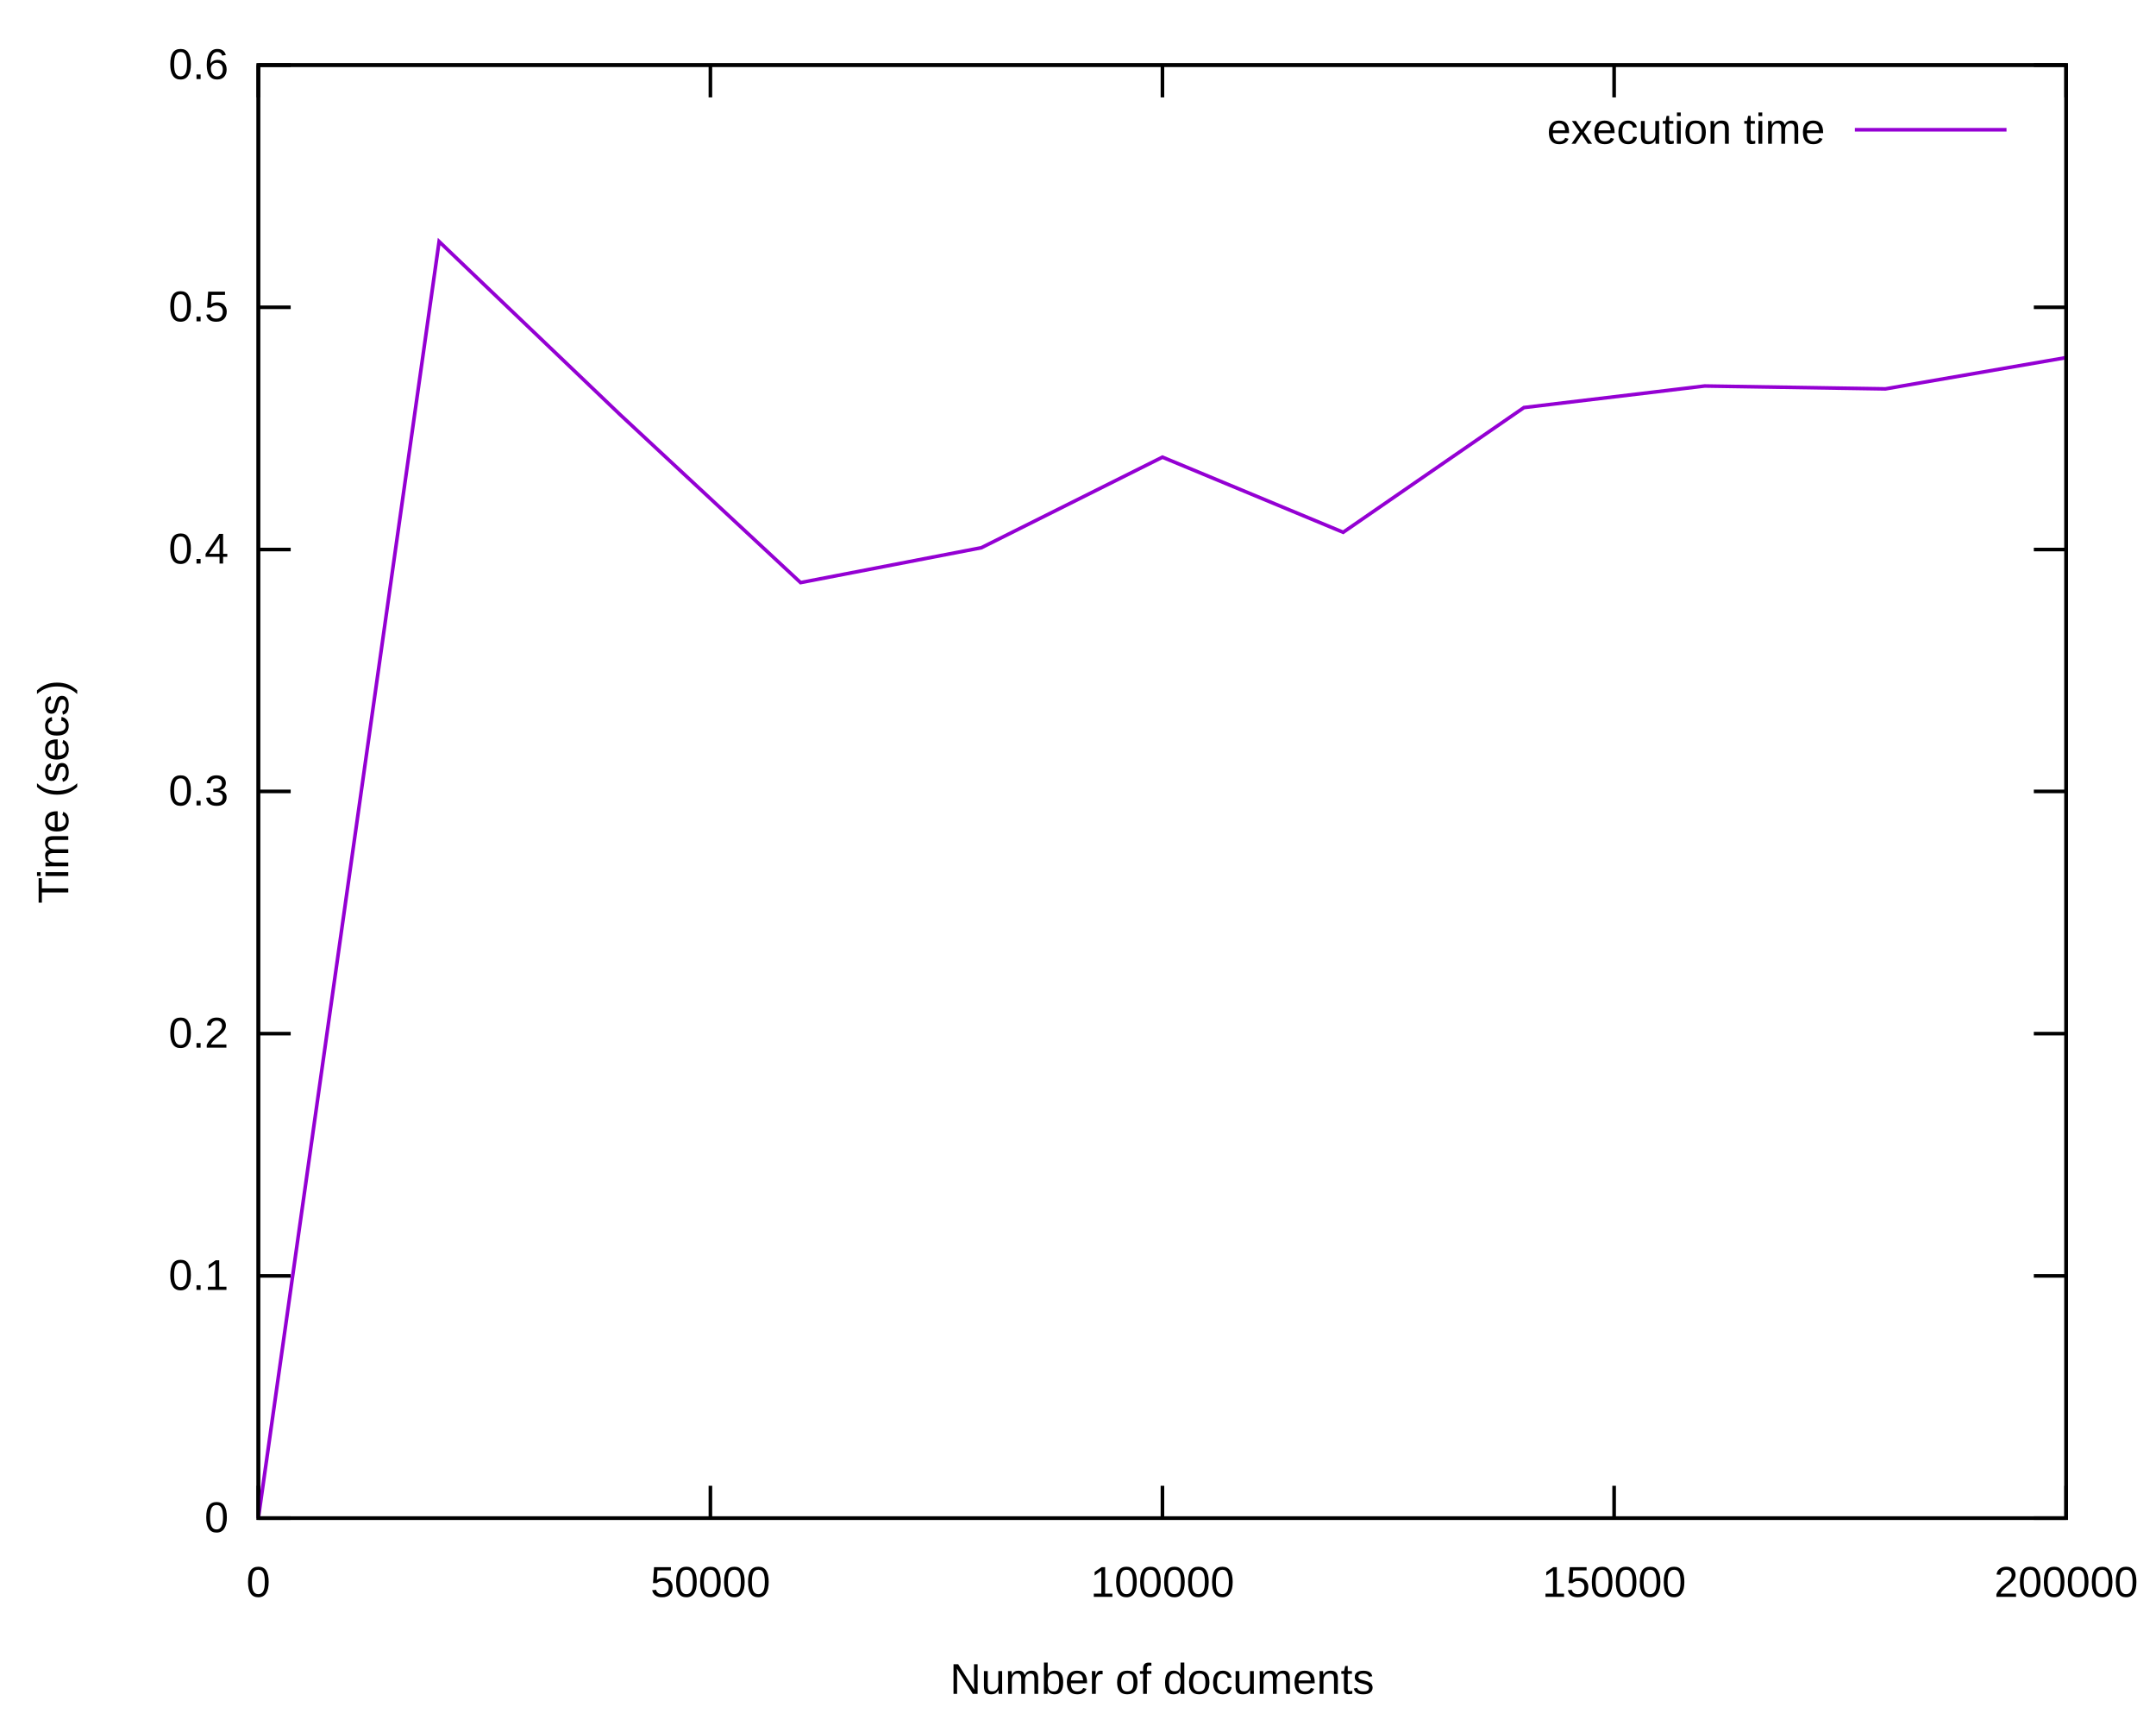
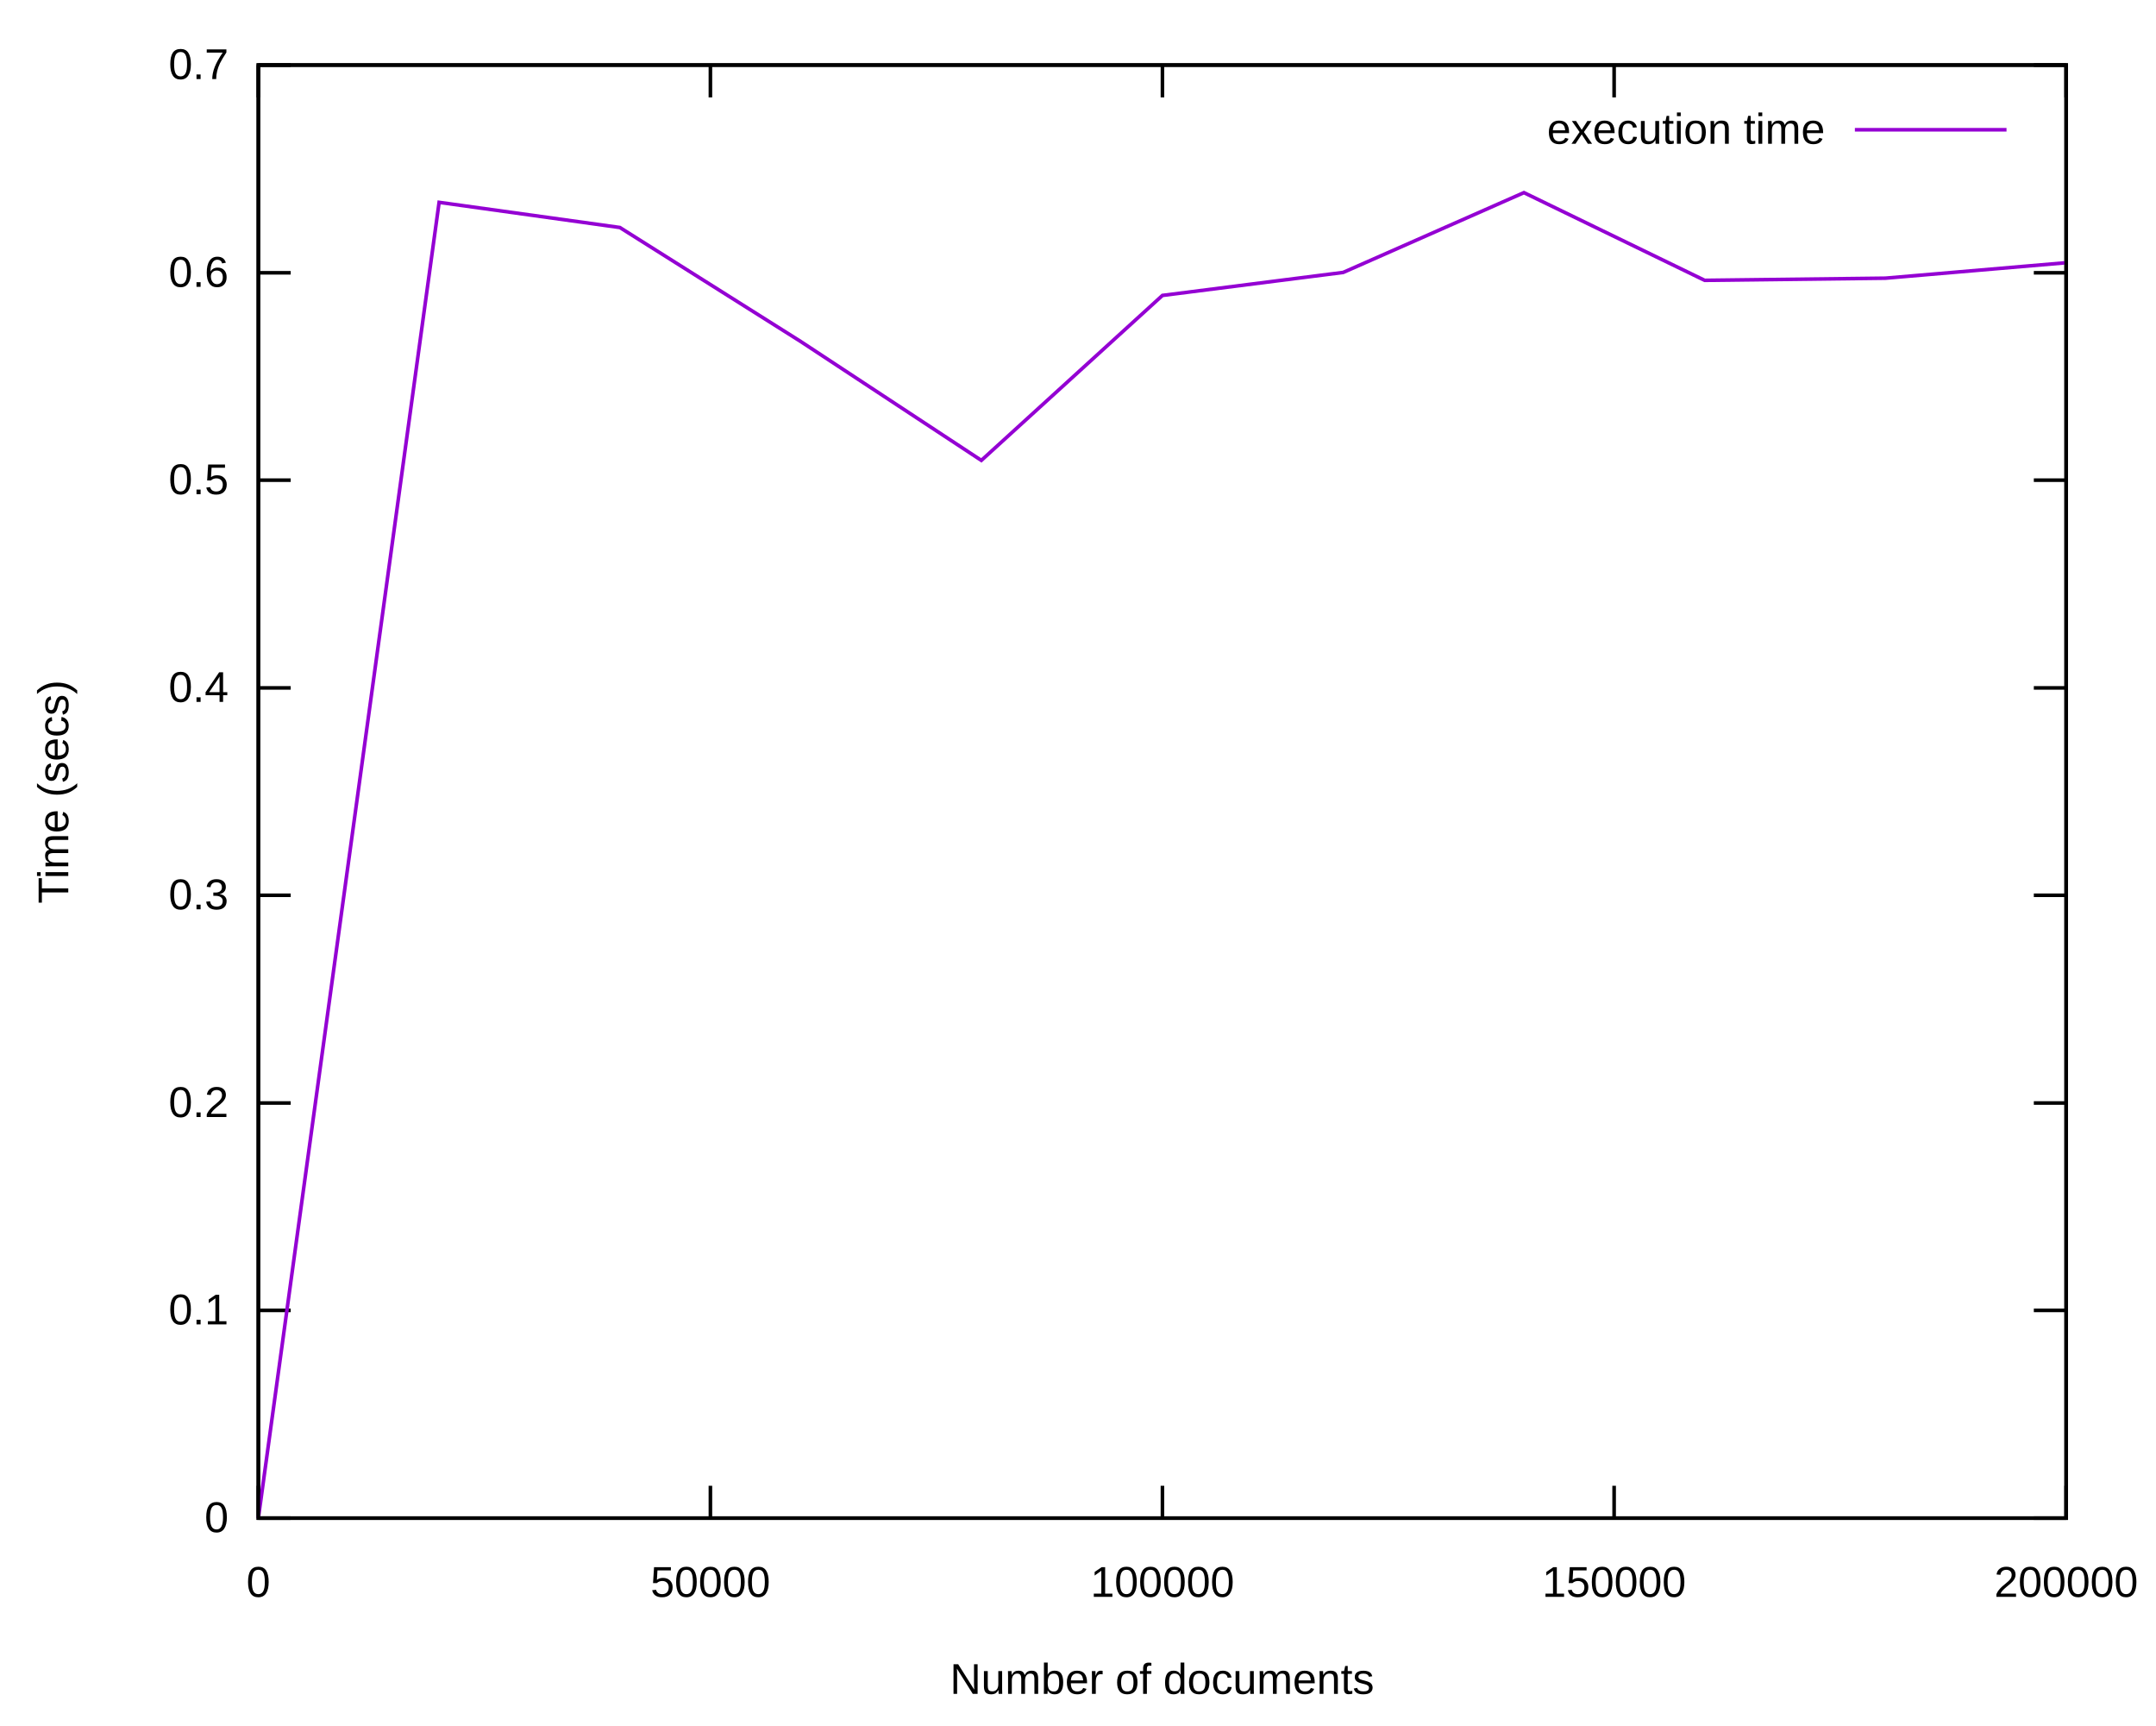
<svg xmlns="http://www.w3.org/2000/svg" xmlns:xlink="http://www.w3.org/1999/xlink" width="600" height="480" viewBox="0 0 600 480">
  <g id="gnuplot_canvas">
    <rect x="0" y="0" width="600" height="480" fill="none" />
    <defs>
      <circle id="gpDot" r="0.5" stroke-width="0.5" stroke="currentColor" />
      <path id="gpPt0" stroke-width="0.222" stroke="currentColor" d="M-1,0 h2 M0,-1 v2" />
      <path id="gpPt1" stroke-width="0.222" stroke="currentColor" d="M-1,-1 L1,1 M1,-1 L-1,1" />
      <path id="gpPt2" stroke-width="0.222" stroke="currentColor" d="M-1,0 L1,0 M0,-1 L0,1 M-1,-1 L1,1 M-1,1 L1,-1" />
      <rect id="gpPt3" stroke-width="0.222" stroke="currentColor" x="-1" y="-1" width="2" height="2" />
      <rect id="gpPt4" stroke-width="0.222" stroke="currentColor" fill="currentColor" x="-1" y="-1" width="2" height="2" />
      <circle id="gpPt5" stroke-width="0.222" stroke="currentColor" cx="0" cy="0" r="1" />
      <use xlink:href="#gpPt5" id="gpPt6" fill="currentColor" stroke="none" />
      <path id="gpPt7" stroke-width="0.222" stroke="currentColor" d="M0,-1.33 L-1.33,0.67 L1.33,0.67 z" />
      <use xlink:href="#gpPt7" id="gpPt8" fill="currentColor" stroke="none" />
      <use xlink:href="#gpPt7" id="gpPt9" stroke="currentColor" transform="rotate(180)" />
      <use xlink:href="#gpPt9" id="gpPt10" fill="currentColor" stroke="none" />
      <use xlink:href="#gpPt3" id="gpPt11" stroke="currentColor" transform="rotate(45)" />
      <use xlink:href="#gpPt11" id="gpPt12" fill="currentColor" stroke="none" />
      <path id="gpPt13" stroke-width="0.222" stroke="currentColor" d="M0,1.330 L1.265,0.411 L0.782,-1.067 L-0.782,-1.076 L-1.265,0.411 z" />
      <use xlink:href="#gpPt13" id="gpPt14" fill="currentColor" stroke="none" />
      <filter id="textbox" filterUnits="objectBoundingBox" x="0" y="0" height="1" width="1">
        <feFlood flood-color="white" flood-opacity="1" result="bgnd" />
        <feComposite in="SourceGraphic" in2="bgnd" operator="atop" />
      </filter>
      <filter id="greybox" filterUnits="objectBoundingBox" x="0" y="0" height="1" width="1">
        <feFlood flood-color="lightgrey" flood-opacity="1" result="grey" />
        <feComposite in="SourceGraphic" in2="grey" operator="atop" />
      </filter>
    </defs>
    <g fill="none" color="white" stroke="currentColor" stroke-width="1.00" stroke-linecap="butt" stroke-linejoin="miter">
</g>
    <g fill="none" color="black" stroke="currentColor" stroke-width="1.00" stroke-linecap="butt" stroke-linejoin="miter">
      <path stroke="black" d="M71.9,422.4 L80.9,422.4 M575.0,422.4 L566.0,422.4  " />
      <g transform="translate(63.6,426.3)" stroke="none" fill="black" font-family="Arial" font-size="12.00" text-anchor="end">
        <text>
          <tspan font-family="Arial"> 0</tspan>
        </text>
      </g>
    </g>
    <g fill="none" color="black" stroke="currentColor" stroke-width="1.00" stroke-linecap="butt" stroke-linejoin="miter">
-       <path stroke="black" d="M71.9,355.0 L80.9,355.0 M575.0,355.0 L566.0,355.0  " />
-       <g transform="translate(63.6,358.9)" stroke="none" fill="black" font-family="Arial" font-size="12.00" text-anchor="end">
+       <path stroke="black" d="M71.9,364.6 L80.9,364.6 M575.0,364.6 L566.0,364.6  " />
+       <g transform="translate(63.6,368.5)" stroke="none" fill="black" font-family="Arial" font-size="12.00" text-anchor="end">
        <text>
          <tspan font-family="Arial"> 0.1</tspan>
        </text>
      </g>
    </g>
    <g fill="none" color="black" stroke="currentColor" stroke-width="1.00" stroke-linecap="butt" stroke-linejoin="miter">
-       <path stroke="black" d="M71.9,287.6 L80.9,287.6 M575.0,287.6 L566.0,287.6  " />
-       <g transform="translate(63.6,291.5)" stroke="none" fill="black" font-family="Arial" font-size="12.00" text-anchor="end">
+       <path stroke="black" d="M71.9,306.9 L80.9,306.9 M575.0,306.9 L566.0,306.9  " />
+       <g transform="translate(63.6,310.8)" stroke="none" fill="black" font-family="Arial" font-size="12.00" text-anchor="end">
        <text>
          <tspan font-family="Arial"> 0.2</tspan>
        </text>
      </g>
    </g>
    <g fill="none" color="black" stroke="currentColor" stroke-width="1.00" stroke-linecap="butt" stroke-linejoin="miter">
-       <path stroke="black" d="M71.9,220.2 L80.9,220.2 M575.0,220.2 L566.0,220.2  " />
-       <g transform="translate(63.6,224.1)" stroke="none" fill="black" font-family="Arial" font-size="12.00" text-anchor="end">
+       <path stroke="black" d="M71.9,249.1 L80.9,249.1 M575.0,249.1 L566.0,249.1  " />
+       <g transform="translate(63.6,253.0)" stroke="none" fill="black" font-family="Arial" font-size="12.00" text-anchor="end">
        <text>
          <tspan font-family="Arial"> 0.3</tspan>
        </text>
      </g>
    </g>
    <g fill="none" color="black" stroke="currentColor" stroke-width="1.00" stroke-linecap="butt" stroke-linejoin="miter">
-       <path stroke="black" d="M71.9,152.9 L80.9,152.9 M575.0,152.9 L566.0,152.9  " />
-       <g transform="translate(63.6,156.8)" stroke="none" fill="black" font-family="Arial" font-size="12.00" text-anchor="end">
+       <path stroke="black" d="M71.9,191.4 L80.9,191.4 M575.0,191.4 L566.0,191.4  " />
+       <g transform="translate(63.6,195.3)" stroke="none" fill="black" font-family="Arial" font-size="12.00" text-anchor="end">
        <text>
          <tspan font-family="Arial"> 0.4</tspan>
        </text>
      </g>
    </g>
    <g fill="none" color="black" stroke="currentColor" stroke-width="1.00" stroke-linecap="butt" stroke-linejoin="miter">
-       <path stroke="black" d="M71.9,85.5 L80.9,85.5 M575.0,85.5 L566.0,85.5  " />
-       <g transform="translate(63.6,89.4)" stroke="none" fill="black" font-family="Arial" font-size="12.00" text-anchor="end">
+       <path stroke="black" d="M71.9,133.6 L80.9,133.6 M575.0,133.6 L566.0,133.6  " />
+       <g transform="translate(63.6,137.5)" stroke="none" fill="black" font-family="Arial" font-size="12.00" text-anchor="end">
        <text>
          <tspan font-family="Arial"> 0.5</tspan>
+         </text>
+       </g>
+     </g>
+     <g fill="none" color="black" stroke="currentColor" stroke-width="1.00" stroke-linecap="butt" stroke-linejoin="miter">
+       <path stroke="black" d="M71.9,75.9 L80.9,75.9 M575.0,75.9 L566.0,75.9  " />
+       <g transform="translate(63.6,79.8)" stroke="none" fill="black" font-family="Arial" font-size="12.00" text-anchor="end">
+         <text>
+           <tspan font-family="Arial"> 0.6</tspan>
        </text>
      </g>
    </g>
    <g fill="none" color="black" stroke="currentColor" stroke-width="1.00" stroke-linecap="butt" stroke-linejoin="miter">
      <path stroke="black" d="M71.9,18.1 L80.9,18.1 M575.0,18.1 L566.0,18.1  " />
      <g transform="translate(63.6,22.0)" stroke="none" fill="black" font-family="Arial" font-size="12.00" text-anchor="end">
        <text>
-           <tspan font-family="Arial"> 0.6</tspan>
+           <tspan font-family="Arial"> 0.7</tspan>
        </text>
      </g>
    </g>
    <g fill="none" color="black" stroke="currentColor" stroke-width="1.00" stroke-linecap="butt" stroke-linejoin="miter">
      <path stroke="black" d="M71.9,422.4 L71.9,413.4 M71.9,18.1 L71.9,27.1  " />
      <g transform="translate(71.9,444.3)" stroke="none" fill="black" font-family="Arial" font-size="12.00" text-anchor="middle">
        <text>
          <tspan font-family="Arial"> 0</tspan>
        </text>
      </g>
    </g>
    <g fill="none" color="black" stroke="currentColor" stroke-width="1.00" stroke-linecap="butt" stroke-linejoin="miter">
      <path stroke="black" d="M197.7,422.4 L197.7,413.4 M197.7,18.1 L197.7,27.1  " />
      <g transform="translate(197.7,444.3)" stroke="none" fill="black" font-family="Arial" font-size="12.00" text-anchor="middle">
        <text>
          <tspan font-family="Arial"> 50000</tspan>
        </text>
      </g>
    </g>
    <g fill="none" color="black" stroke="currentColor" stroke-width="1.00" stroke-linecap="butt" stroke-linejoin="miter">
      <path stroke="black" d="M323.5,422.4 L323.5,413.4 M323.5,18.1 L323.5,27.1  " />
      <g transform="translate(323.5,444.3)" stroke="none" fill="black" font-family="Arial" font-size="12.00" text-anchor="middle">
        <text>
          <tspan font-family="Arial"> 100000</tspan>
        </text>
      </g>
    </g>
    <g fill="none" color="black" stroke="currentColor" stroke-width="1.00" stroke-linecap="butt" stroke-linejoin="miter">
      <path stroke="black" d="M449.2,422.4 L449.2,413.4 M449.2,18.1 L449.2,27.1  " />
      <g transform="translate(449.2,444.3)" stroke="none" fill="black" font-family="Arial" font-size="12.00" text-anchor="middle">
        <text>
          <tspan font-family="Arial"> 150000</tspan>
        </text>
      </g>
    </g>
    <g fill="none" color="black" stroke="currentColor" stroke-width="1.00" stroke-linecap="butt" stroke-linejoin="miter">
      <path stroke="black" d="M575.0,422.4 L575.0,413.4 M575.0,18.1 L575.0,27.1  " />
      <g transform="translate(575.0,444.3)" stroke="none" fill="black" font-family="Arial" font-size="12.00" text-anchor="middle">
        <text>
          <tspan font-family="Arial"> 200000</tspan>
        </text>
      </g>
    </g>
    <g fill="none" color="black" stroke="currentColor" stroke-width="1.00" stroke-linecap="butt" stroke-linejoin="miter">
</g>
    <g fill="none" color="black" stroke="currentColor" stroke-width="1.00" stroke-linecap="butt" stroke-linejoin="miter">
      <path stroke="black" d="M71.9,18.1 L71.9,422.4 L575.0,422.4 L575.0,18.1 L71.9,18.1 Z  " />
    </g>
    <g fill="none" color="black" stroke="currentColor" stroke-width="1.00" stroke-linecap="butt" stroke-linejoin="miter">
      <g transform="translate(19.0,220.3) rotate(270)" stroke="none" fill="black" font-family="Arial" font-size="12.00" text-anchor="middle">
        <text>
          <tspan font-family="Arial">Time (secs)</tspan>
        </text>
      </g>
    </g>
    <g fill="none" color="black" stroke="currentColor" stroke-width="1.00" stroke-linecap="butt" stroke-linejoin="miter">
      <g transform="translate(323.4,471.3)" stroke="none" fill="black" font-family="Arial" font-size="12.00" text-anchor="middle">
        <text>
          <tspan font-family="Arial">Number of documents</tspan>
        </text>
      </g>
    </g>
    <g fill="none" color="black" stroke="currentColor" stroke-width="1.00" stroke-linecap="butt" stroke-linejoin="miter">
</g>
    <g id="gnuplot_plot_1">
      <g fill="none" color="black" stroke="currentColor" stroke-width="1.00" stroke-linecap="butt" stroke-linejoin="miter">
        <g transform="translate(507.9,40.0)" stroke="none" fill="black" font-family="Arial" font-size="12.00" text-anchor="end">
          <text>
            <tspan font-family="Arial">execution time</tspan>
          </text>
        </g>
      </g>
      <g fill="none" color="black" stroke="currentColor" stroke-width="1.00" stroke-linecap="butt" stroke-linejoin="miter">
-         <path stroke="rgb(148,   0, 211)" d="M516.2,36.1 L558.4,36.1 M71.9,422.4 L122.2,67.2 L172.5,115.3 L222.8,162.1 L273.1,152.4 L323.5,127.2   L373.8,148.1 L424.1,113.4 L474.4,107.4 L524.7,108.2 L575.0,99.5  " />
+         <path stroke="rgb(148,   0, 211)" d="M516.2,36.1 L558.4,36.1 M71.9,422.4 L122.2,56.3 L172.5,63.3 L222.8,95.0 L273.1,128.1 L323.5,82.2   L373.8,75.8 L424.1,53.6 L474.4,78.0 L524.7,77.4 L575.0,73.1  " />
      </g>
    </g>
    <g fill="none" color="white" stroke="rgb(148,   0, 211)" stroke-width="2.00" stroke-linecap="butt" stroke-linejoin="miter">
</g>
    <g fill="none" color="black" stroke="currentColor" stroke-width="2.00" stroke-linecap="butt" stroke-linejoin="miter">
</g>
    <g fill="none" color="black" stroke="black" stroke-width="1.00" stroke-linecap="butt" stroke-linejoin="miter">
</g>
    <g fill="none" color="black" stroke="currentColor" stroke-width="1.00" stroke-linecap="butt" stroke-linejoin="miter">
      <path stroke="black" d="M71.9,18.1 L71.9,422.4 L575.0,422.4 L575.0,18.1 L71.9,18.1 Z  " />
    </g>
    <g fill="none" color="black" stroke="currentColor" stroke-width="1.00" stroke-linecap="butt" stroke-linejoin="miter">
</g>
  </g>
</svg>
